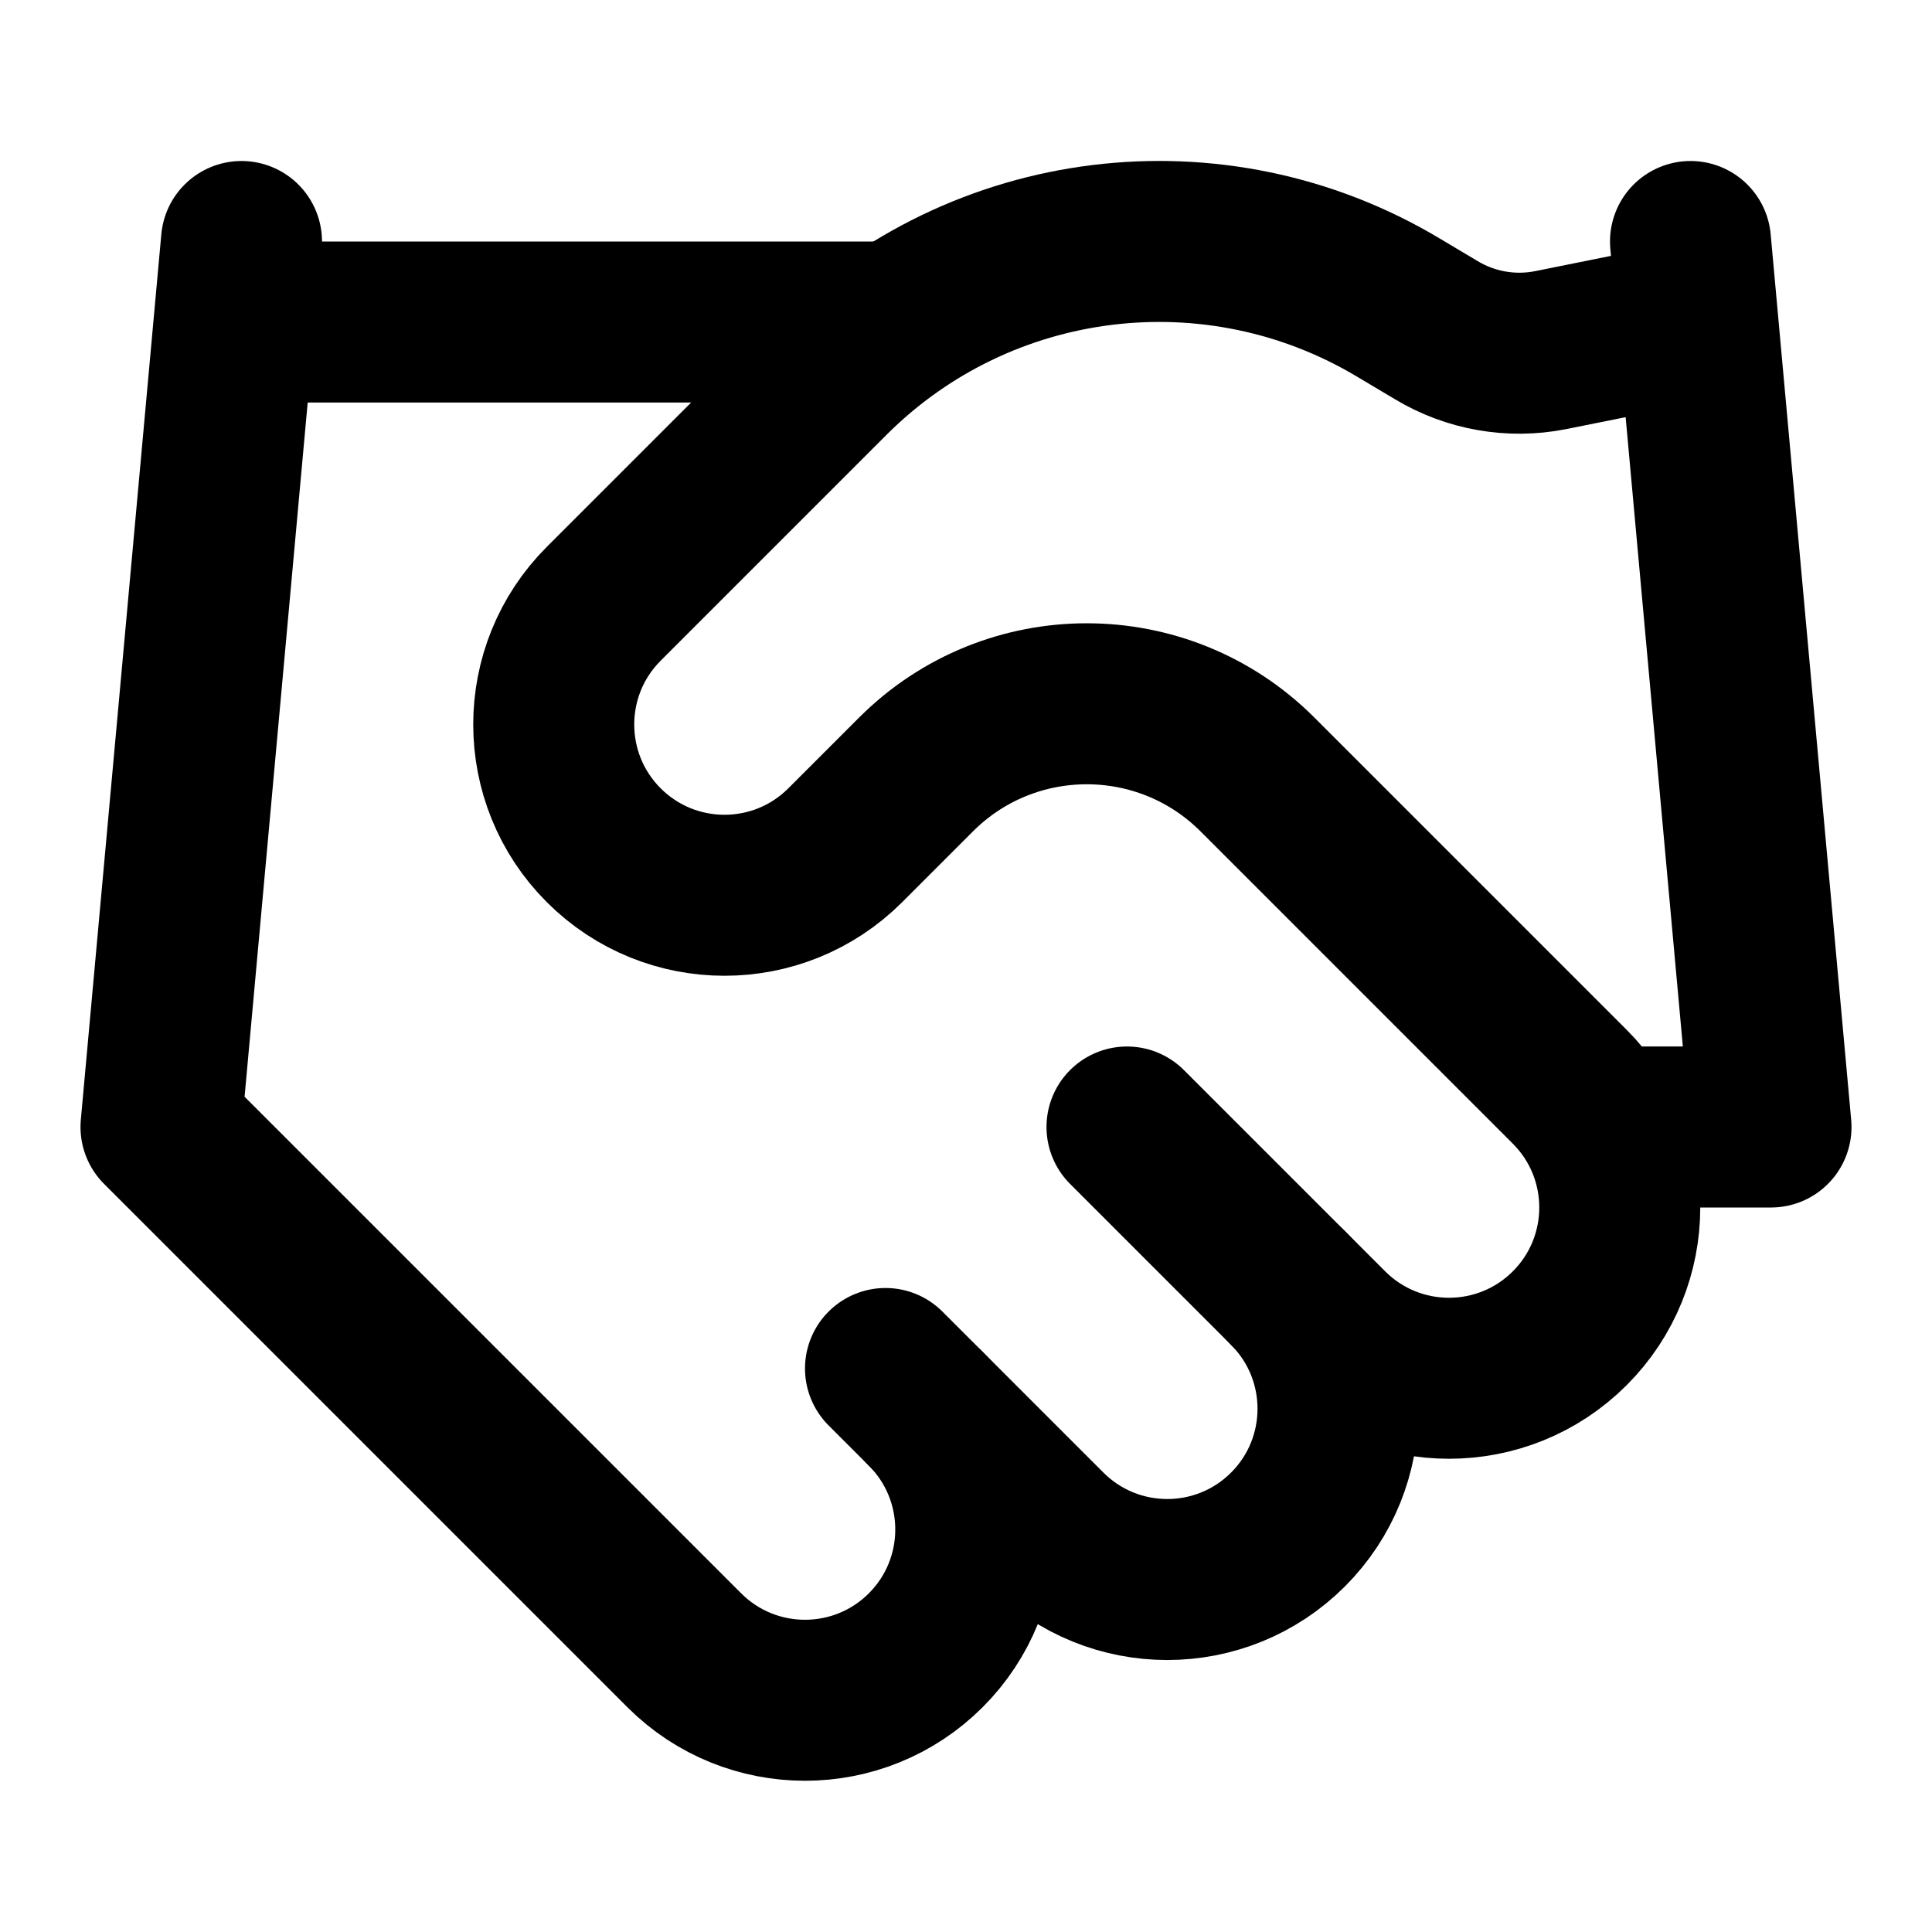
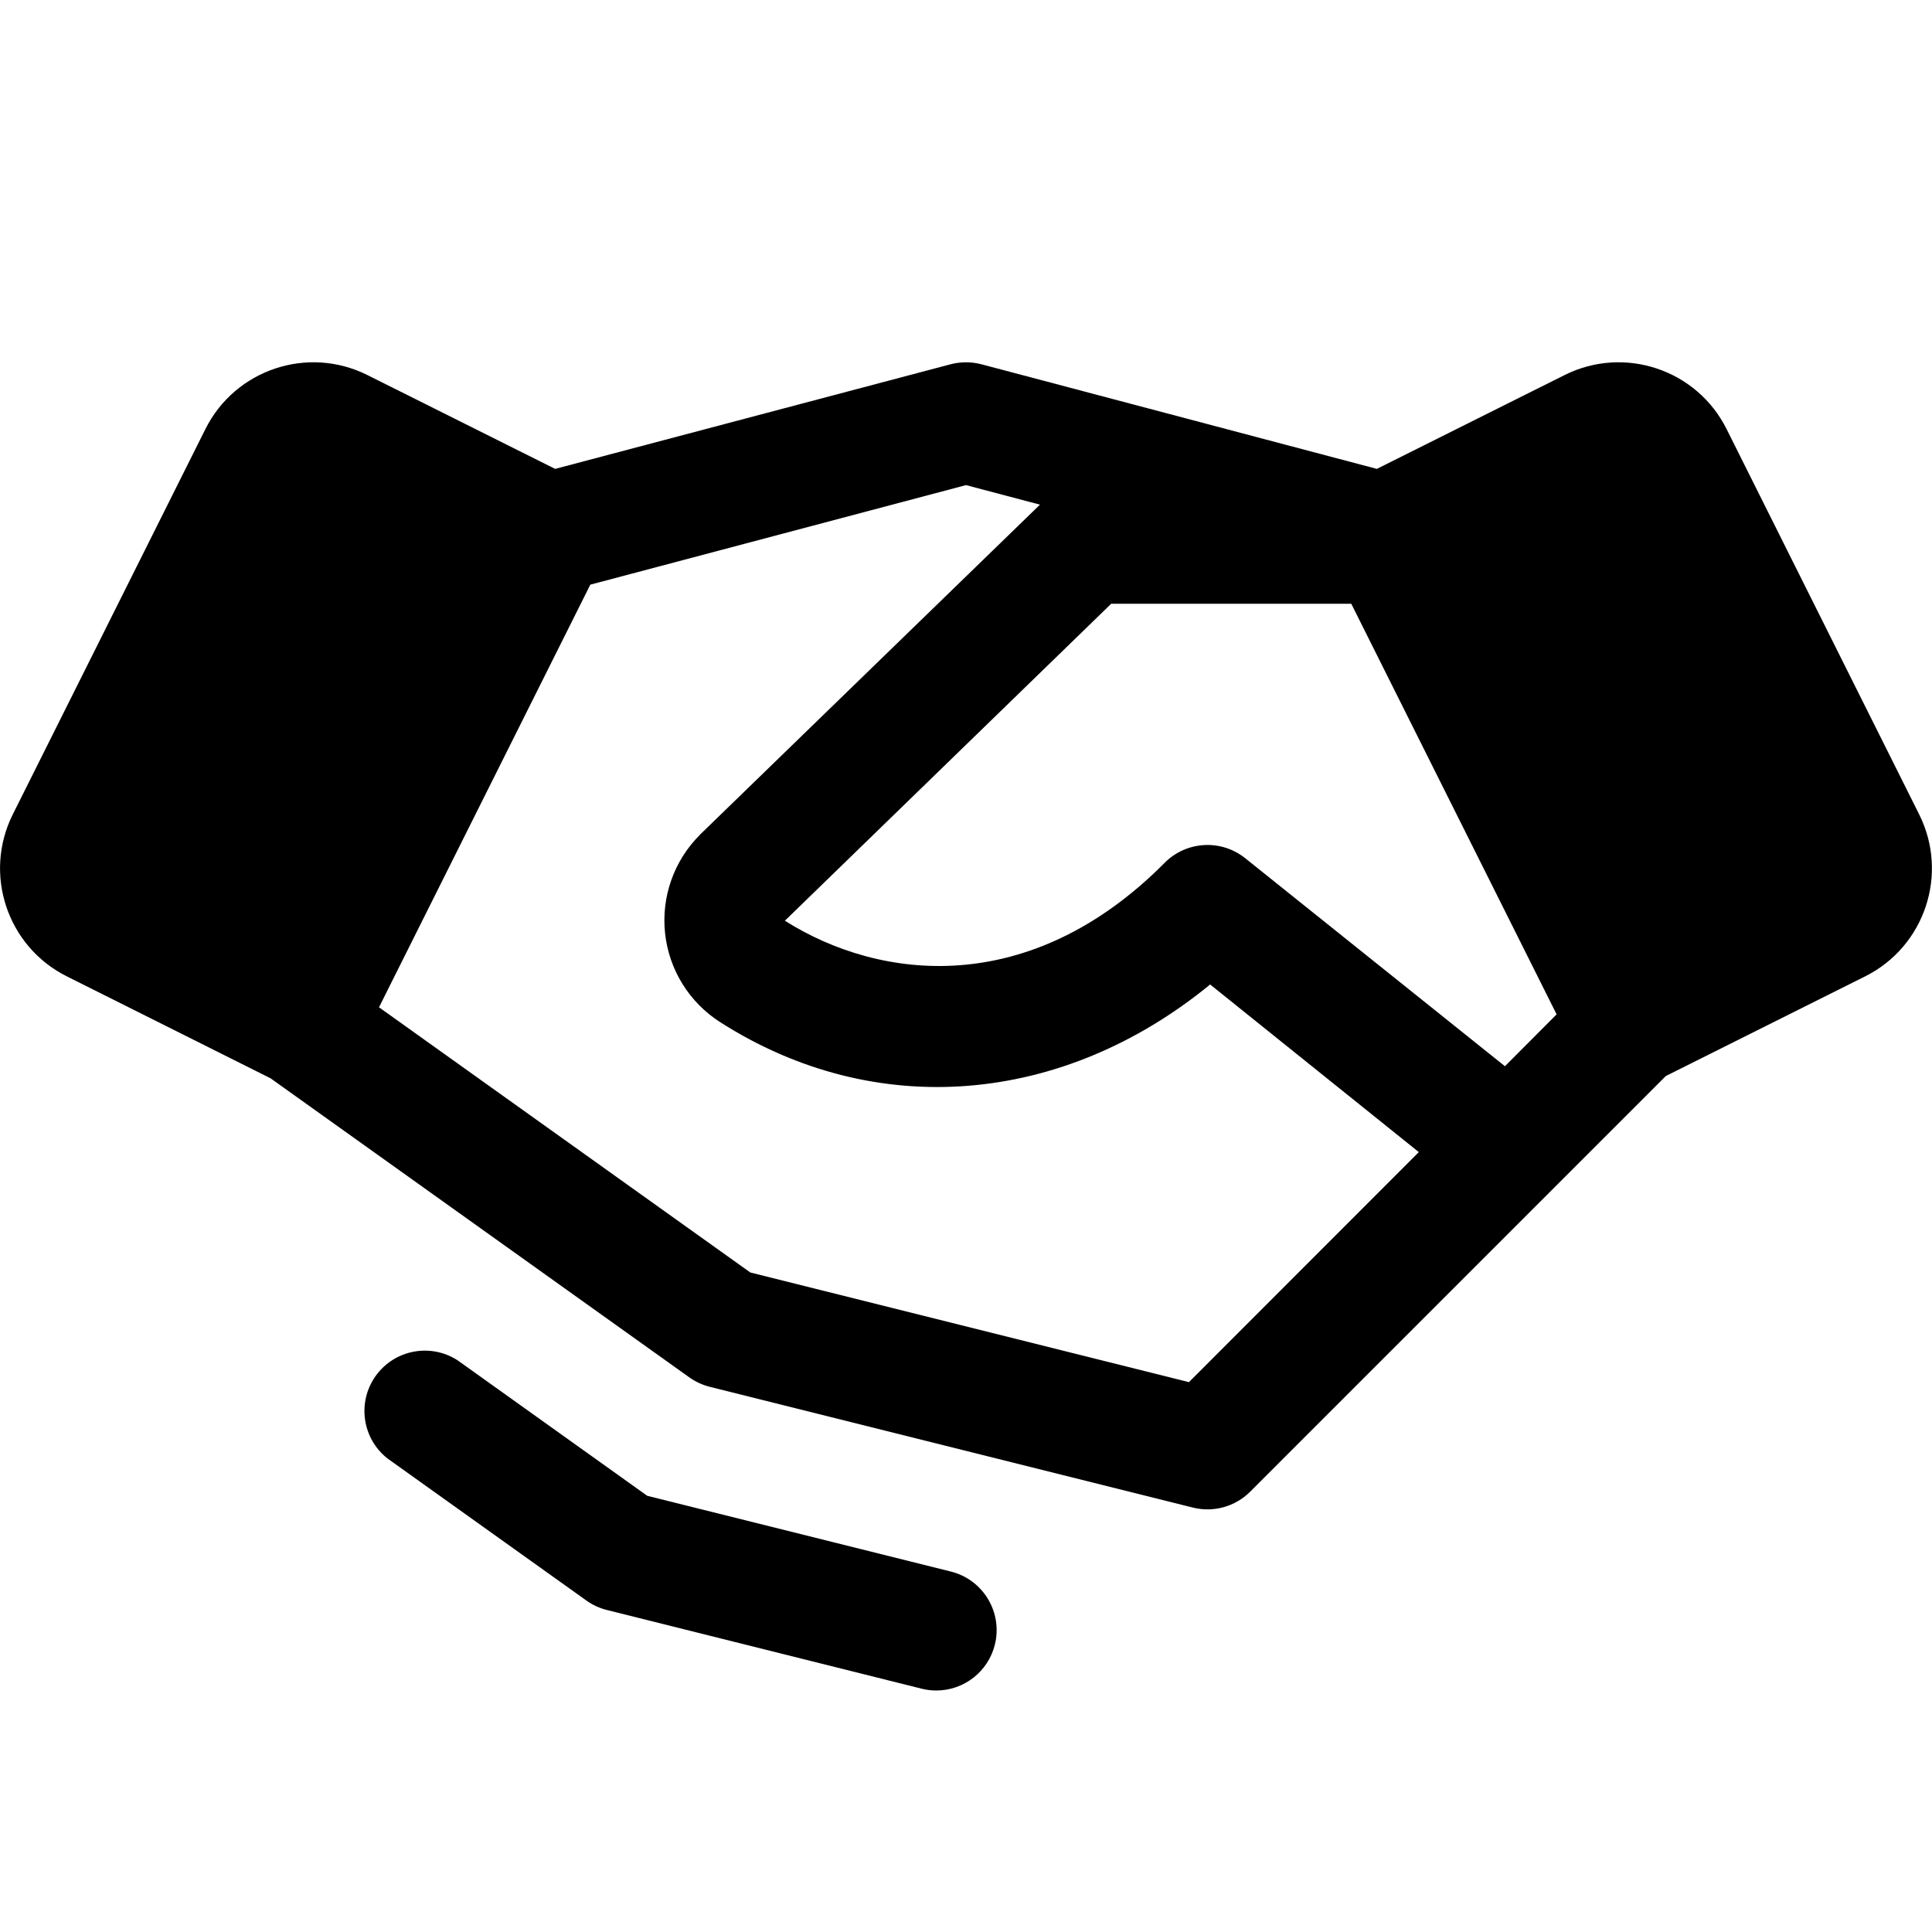
- <svg xmlns="http://www.w3.org/2000/svg" width="1em" height="1em" viewBox="0 0 24 24">
-   <g fill="none" stroke="currentColor" stroke-linecap="round" stroke-linejoin="round" stroke-width="2">
-     <path d="m11 17l2 2a1 1 0 1 0 3-3" />
-     <path d="m14 14l2.5 2.5a1 1 0 1 0 3-3l-3.88-3.88a3 3 0 0 0-4.24 0l-.88.88a1 1 0 1 1-3-3l2.81-2.81a5.79 5.79 0 0 1 7.06-.87l.47.28a2 2 0 0 0 1.42.25L21 4" />
-     <path d="m21 3l1 11h-2M3 3L2 14l6.5 6.5a1 1 0 1 0 3-3M3 4h8" />
-   </g>
+ <svg xmlns="http://www.w3.org/2000/svg" width="1em" height="1em" viewBox="0 0 256 256">
+   <path fill="currentColor" d="m254.3 107.91l-25.52-51.06a16 16 0 0 0-21.47-7.15l-24.87 12.43l-52.39-13.86a8.14 8.14 0 0 0-4.1 0L73.56 62.13L48.69 49.7a16 16 0 0 0-21.47 7.15L1.7 107.9a16 16 0 0 0 7.15 21.47l27 13.51l55.49 39.63a8.1 8.1 0 0 0 2.71 1.25l64 16a8 8 0 0 0 7.6-2.1l40-40l15.08-15.08l26.42-13.21a16 16 0 0 0 7.15-21.46m-54.89 33.37L165 113.72a8 8 0 0 0-10.68.61C136.51 132.27 116.66 130 104 122l43.24-42h31.81l27.21 54.41Zm-41.87 41.86l-58.12-14.53l-49.2-35.14l28-56L128 64.28l9.8 2.59l-45 43.68l-.08.09a16 16 0 0 0 2.72 24.81c20.56 13.13 45.37 11 64.91-5L188 152.66Zm-25.72 34.8a8 8 0 0 1-7.75 6.06a8 8 0 0 1-1.95-.24l-41.71-10.43a7.9 7.9 0 0 1-2.71-1.25l-26.35-18.82a8 8 0 0 1 9.3-13l25.11 17.94L126 208.24a8 8 0 0 1 5.82 9.7" />
</svg>
